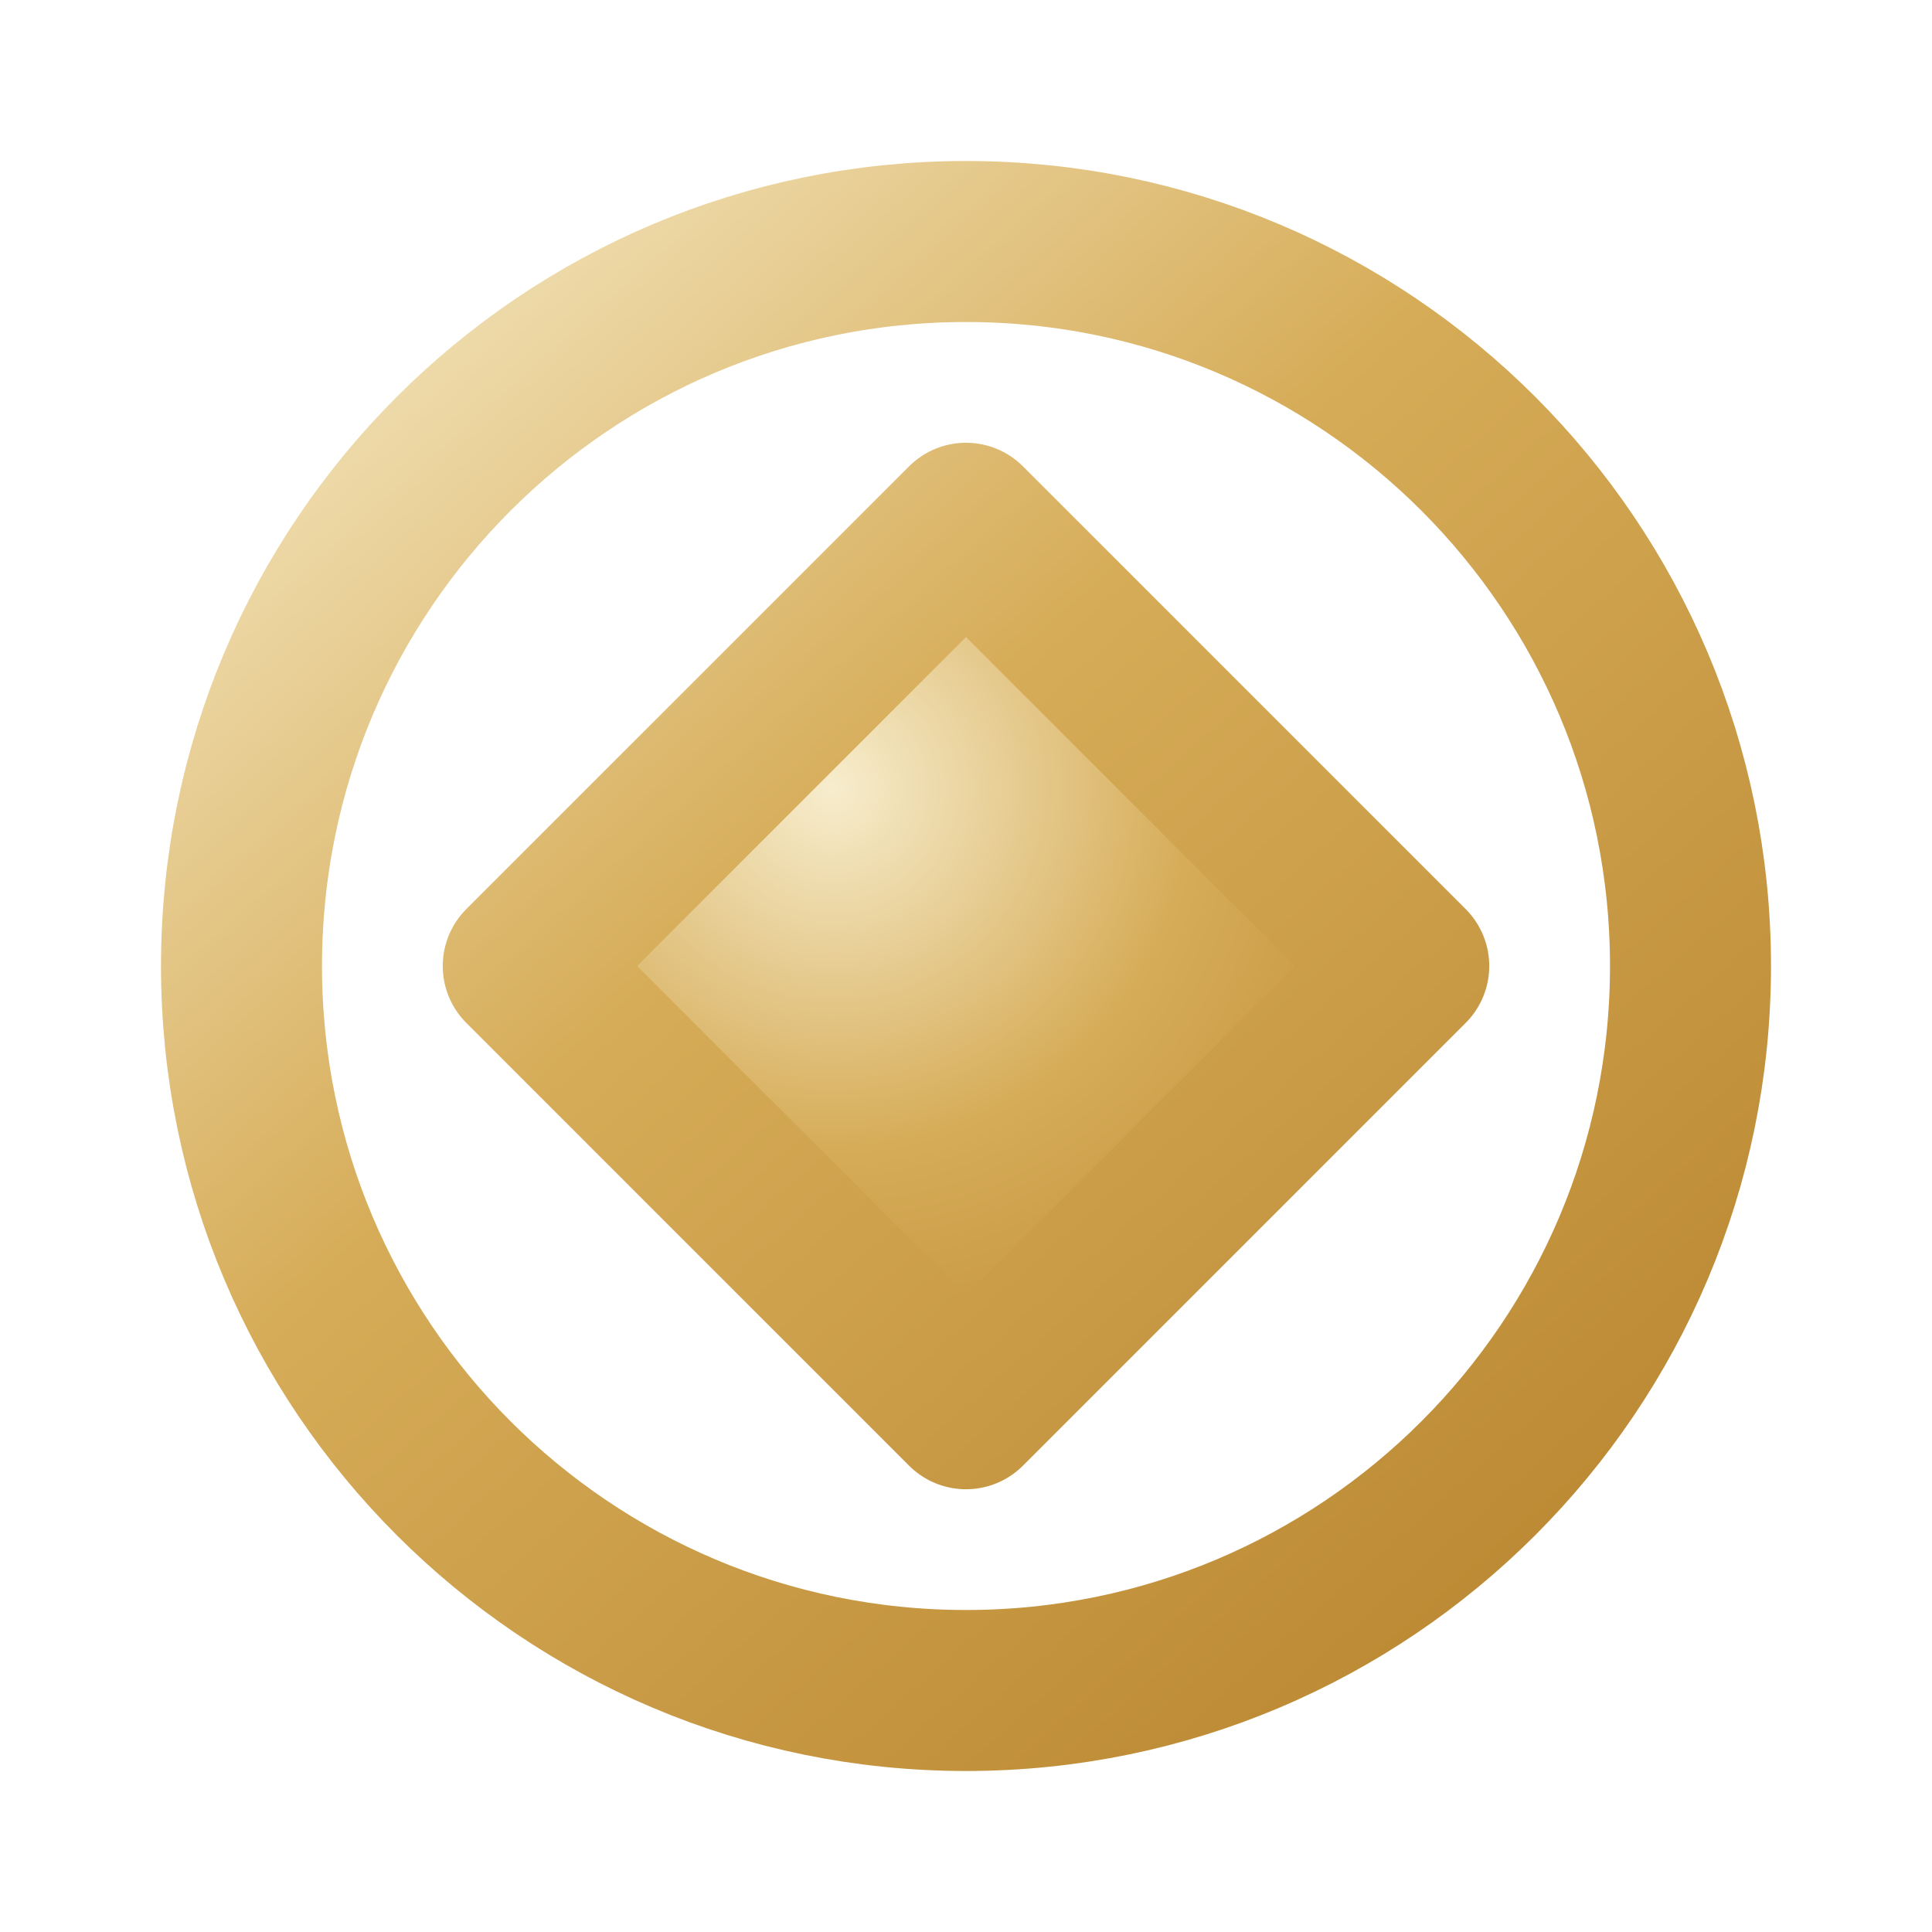
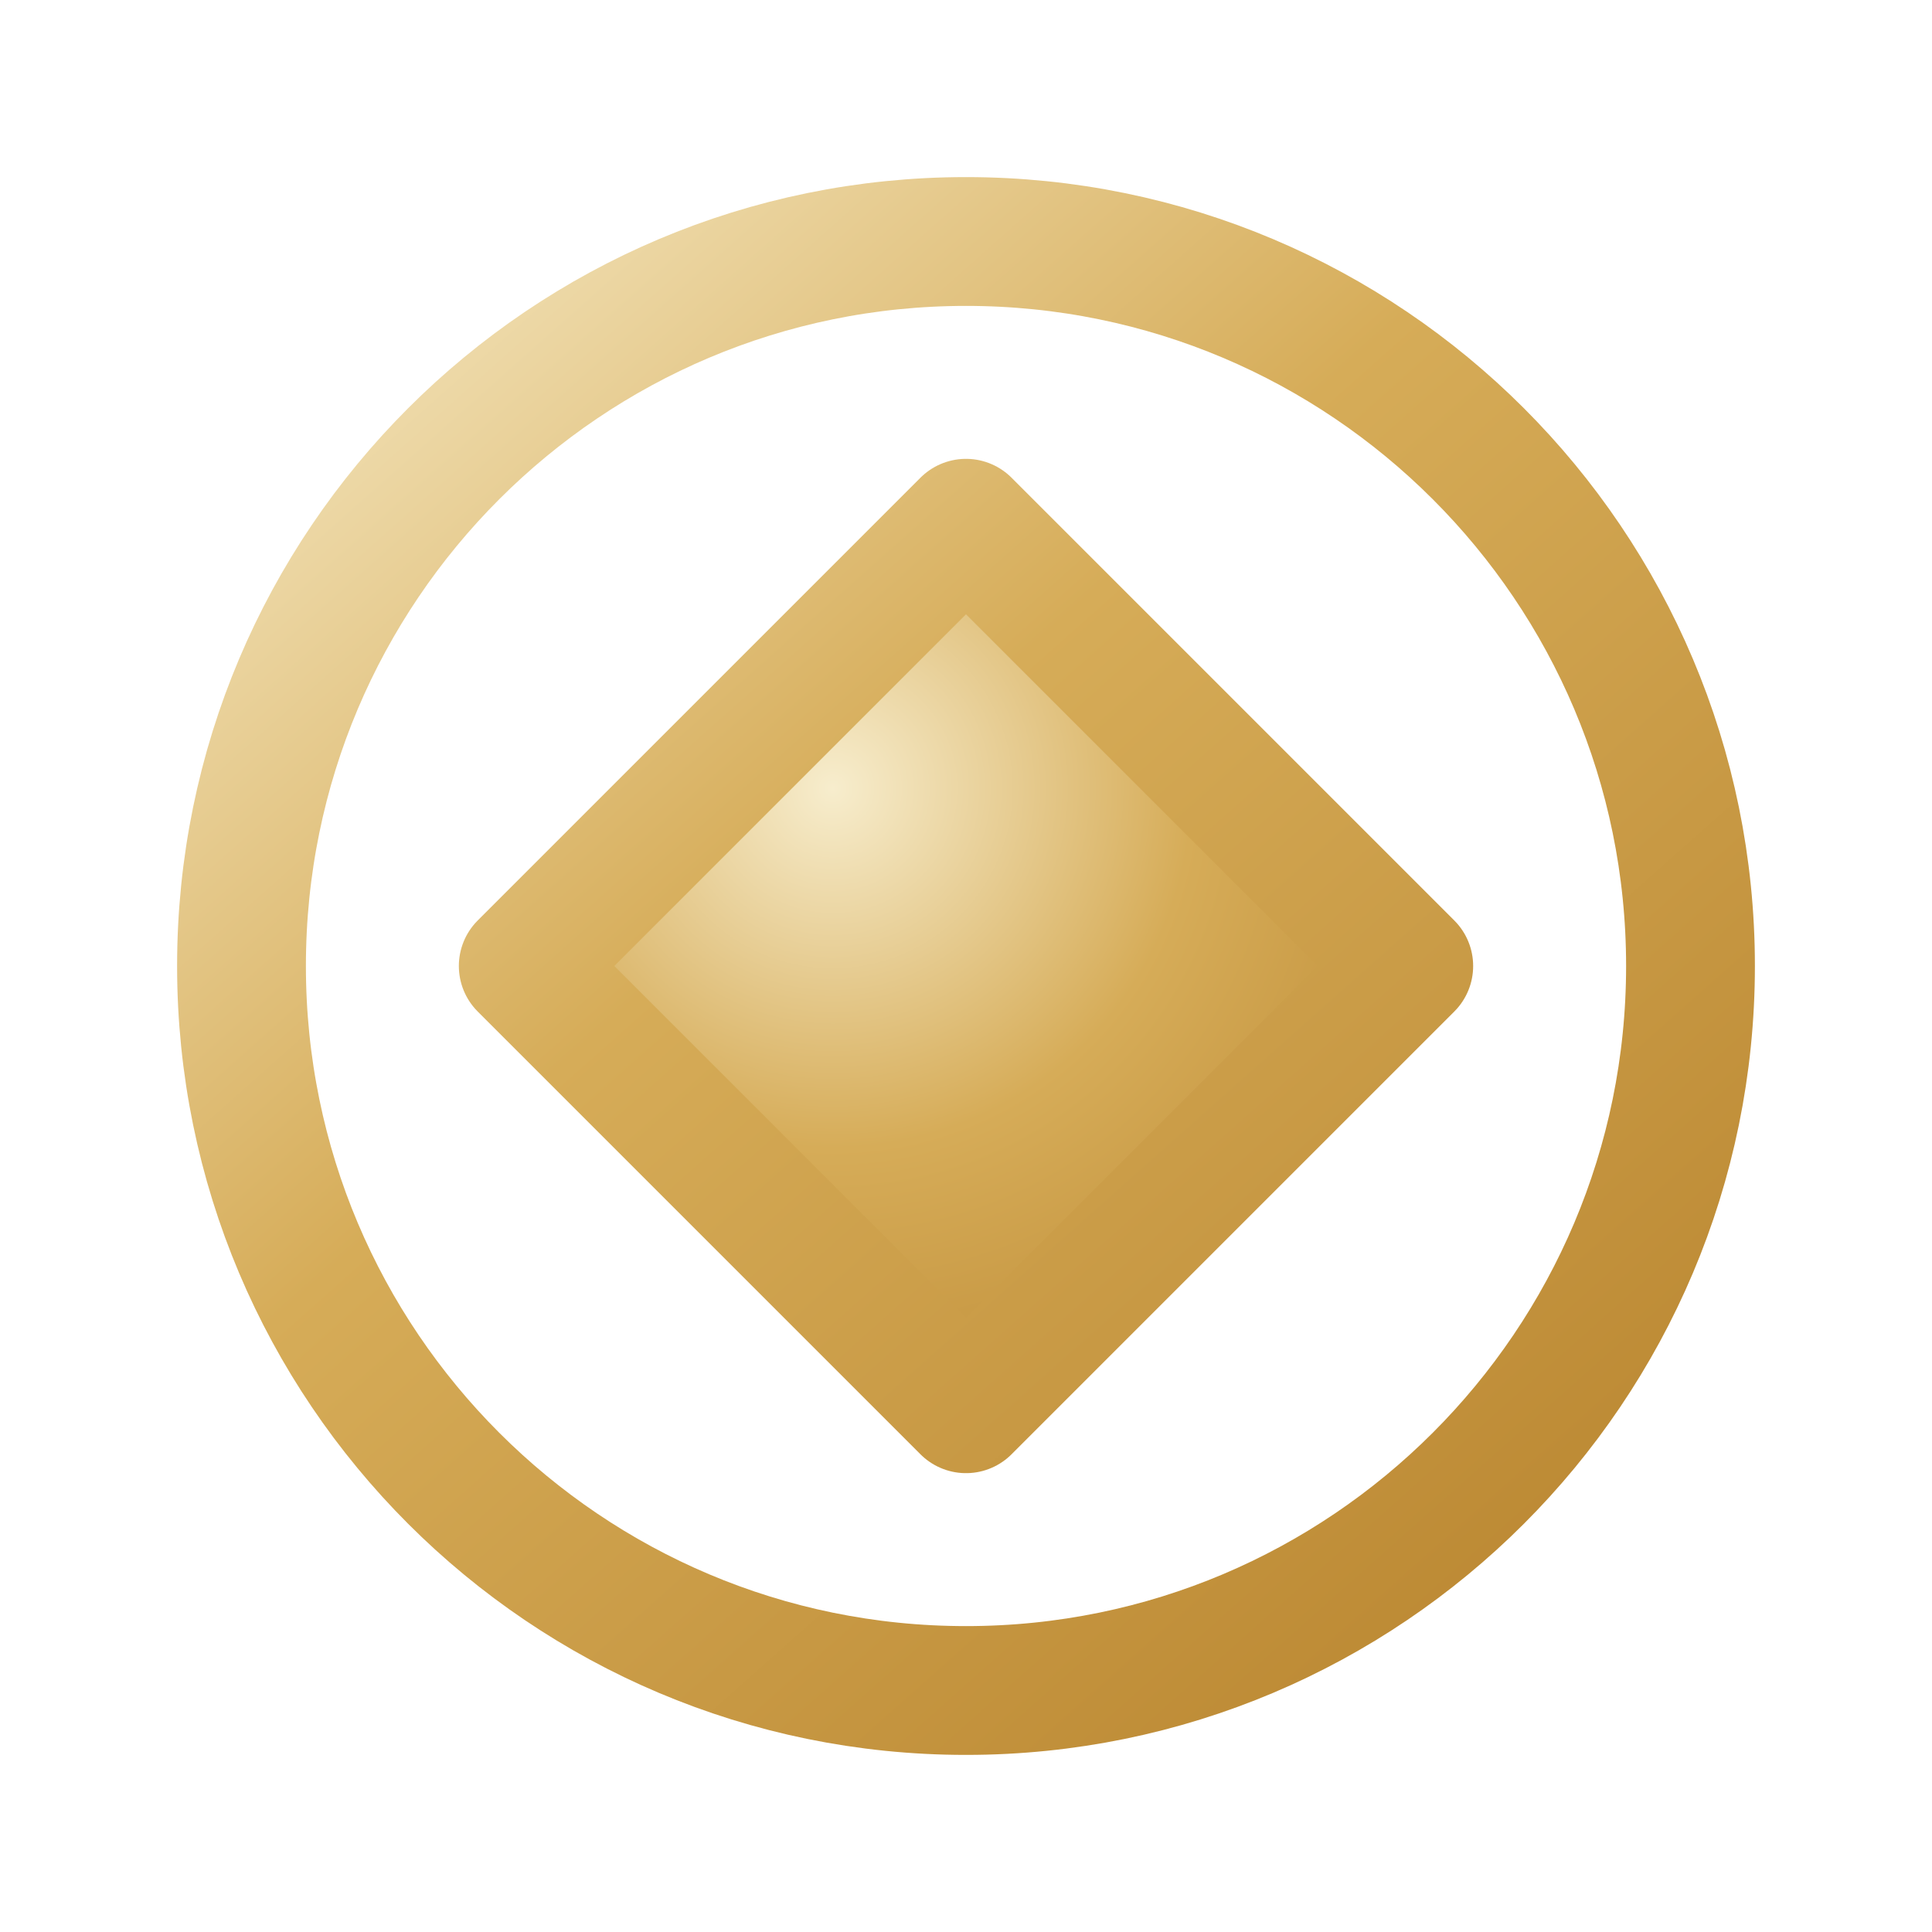
- <svg xmlns="http://www.w3.org/2000/svg" viewBox="0 0 24 24" fill="none" stroke="url(#gold)" stroke-width="2" stroke-linecap="round" stroke-linejoin="round">
+ <svg xmlns="http://www.w3.org/2000/svg" viewBox="0 0 24 24" fill="none" stroke="url(#gold)" stroke-width="1.6" stroke-linecap="round" stroke-linejoin="round">
  <defs>
    <linearGradient id="gold" x1="4" y1="3" x2="20" y2="21" gradientUnits="userSpaceOnUse">
      <stop offset="0" stop-color="#F4E6BF" />
      <stop offset="0.4" stop-color="#D6AC58" />
      <stop offset="1" stop-color="#B9852F" />
    </linearGradient>
    <radialGradient id="goldFill" cx="0.35" cy="0.3" r="0.9">
      <stop offset="0" stop-color="#F7EDCD" />
      <stop offset="0.45" stop-color="#D6AC58" />
      <stop offset="1" stop-color="#B9852F" />
    </radialGradient>
  </defs>
  <circle cx="12" cy="12" r="9" />
  <polygon points="12,6.5 17.5,12 12,17.5 6.5,12" fill="url(#goldFill)" />
</svg>
